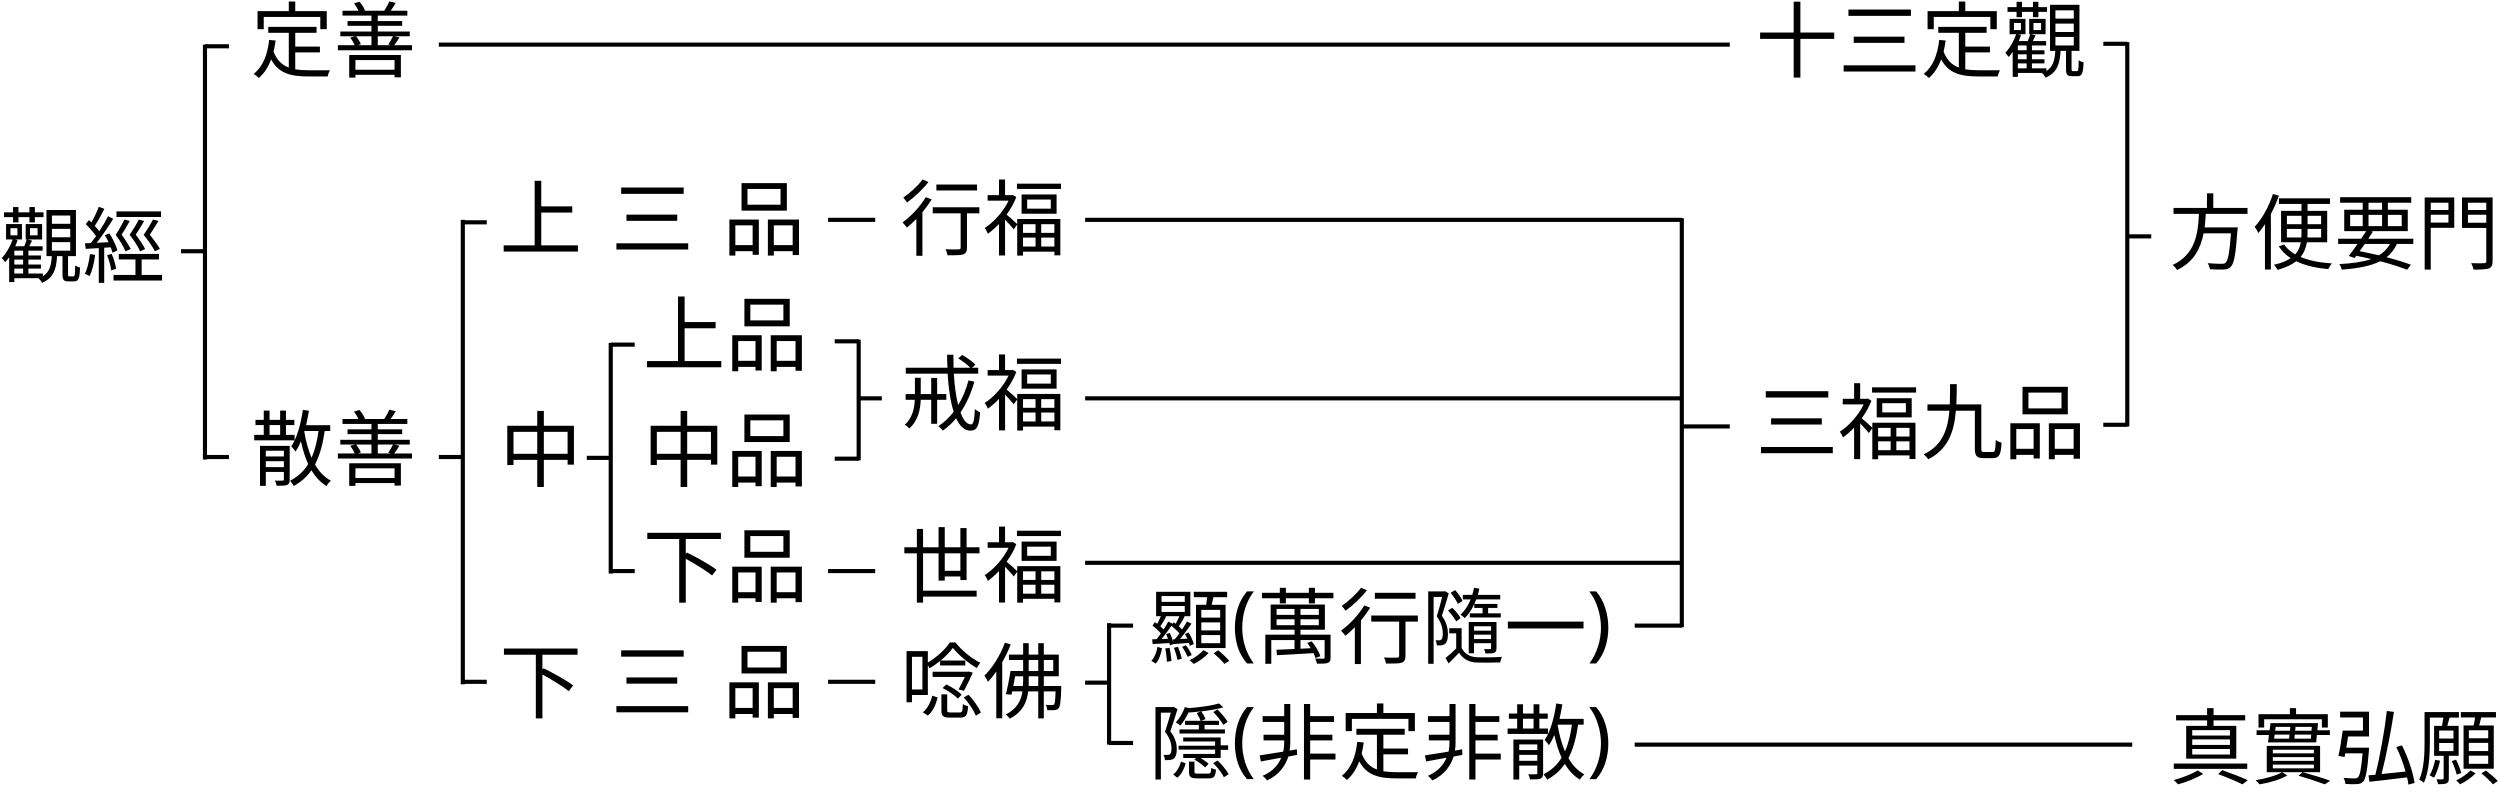
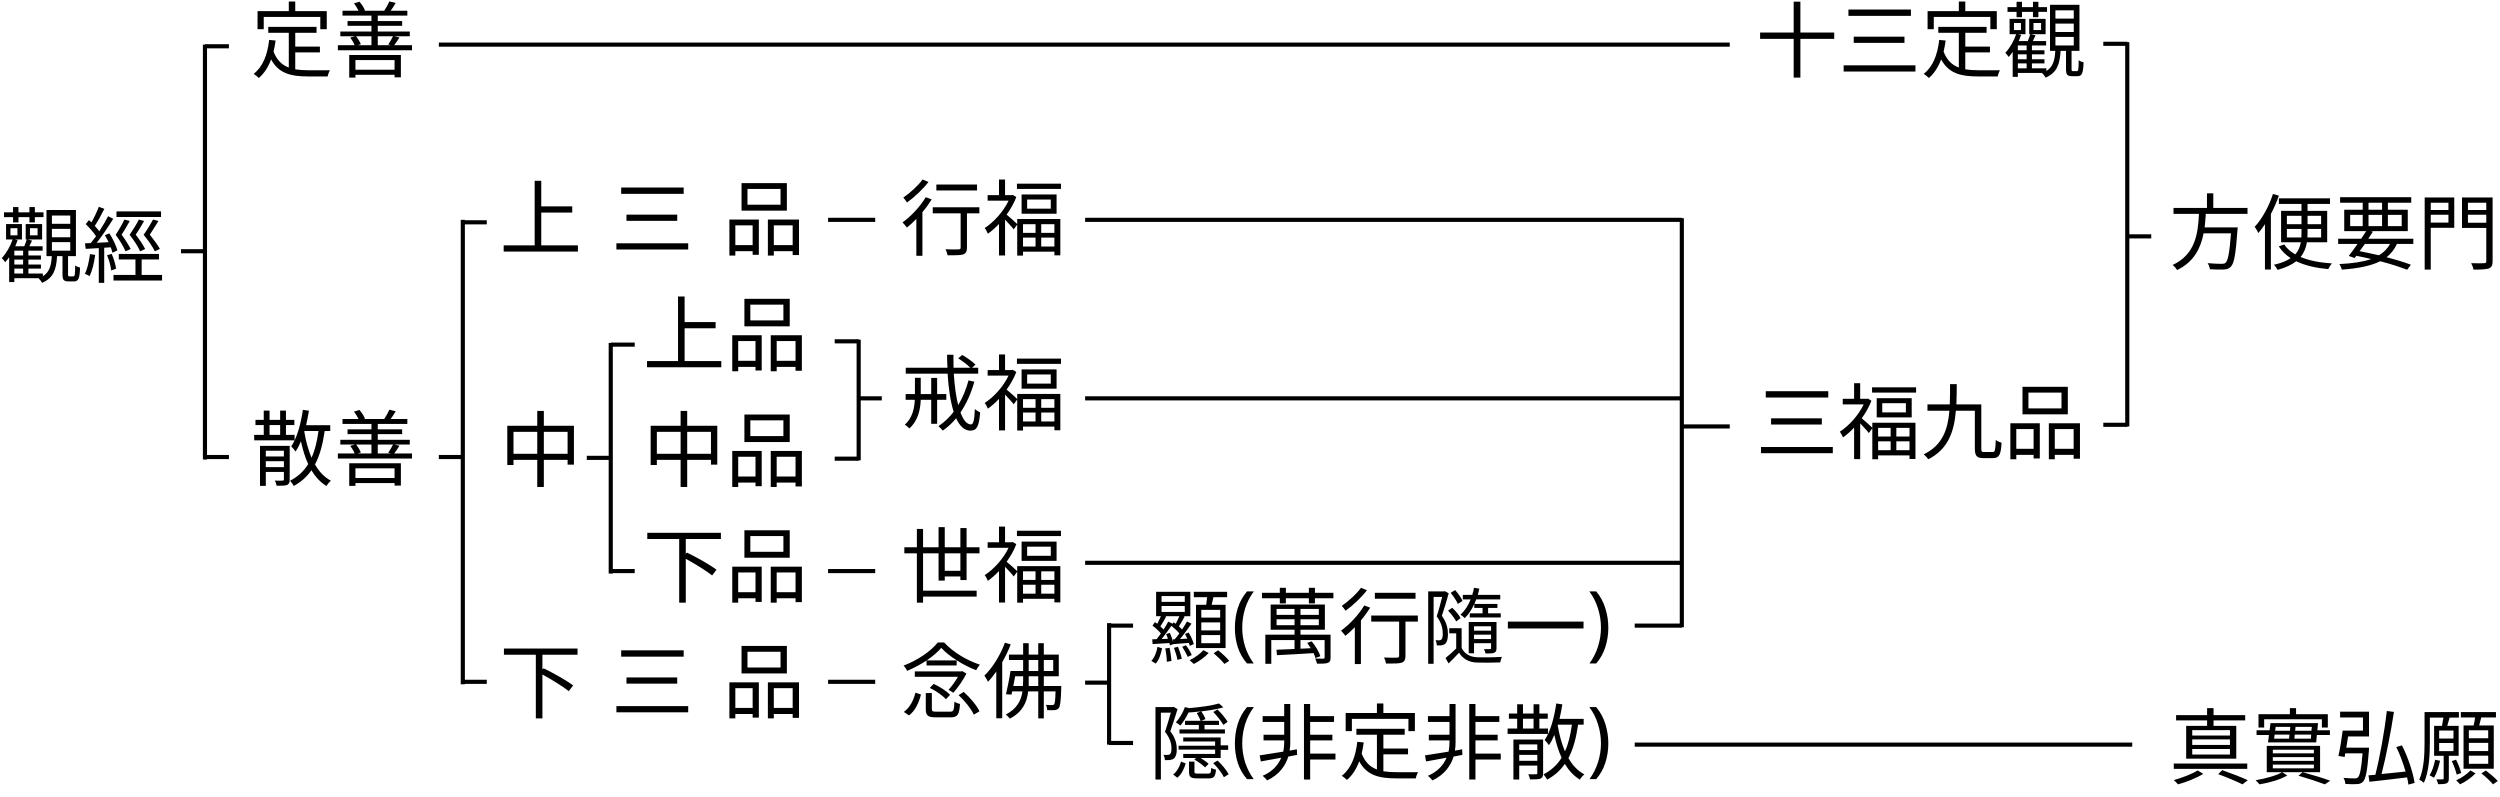
<svg xmlns="http://www.w3.org/2000/svg" version="1.1" baseProfile="tiny" id="圖層_1" x="0px" y="0px" viewBox="0 0 302.5 96.4" overflow="scroll" xml:space="preserve">
  <text transform="matrix(1 0 0 1 -1.087189e-04 33.4264)" font-family="KaiTi" font-size="10px">觀經</text>
  <text transform="matrix(1 0 0 1 30.3503 8.5938)" font-family="KaiTi" font-size="10px">定善</text>
  <text transform="matrix(1 0 0 1 60.429 30.1274)" font-family="KaiTi" font-size="10px">上</text>
  <text transform="matrix(1 0 0 1 73.929 30.1274)" font-family="KaiTi" font-size="10px">三</text>
  <text transform="matrix(1 0 0 1 87.429 30.1274)" font-family="KaiTi" font-size="10px">品</text>
  <text transform="matrix(1 0 0 1 60.429 58.1274)" font-family="KaiTi" font-size="10px">中</text>
  <text transform="matrix(1 0 0 1 60.429 86.1274)" font-family="KaiTi" font-size="10px">下</text>
  <text transform="matrix(1 0 0 1 73.929 86.1274)" font-family="KaiTi" font-size="10px">三</text>
  <text transform="matrix(1 0 0 1 87.429 86.1274)" font-family="KaiTi" font-size="10px">品</text>
  <text transform="matrix(1 0 0 1 77.7756 44.127)" font-family="KaiTi" font-size="10px">上品</text>
  <text transform="matrix(1 0 0 1 77.7756 58.127)" font-family="KaiTi" font-size="10px">中品</text>
  <text transform="matrix(1 0 0 1 77.7756 72.127)" font-family="KaiTi" font-size="10px">下品</text>
  <text transform="matrix(1 0 0 1 139.0137 79.5268)" font-family="KaiTi" font-size="10px">顯(萬行隨一)</text>
  <text transform="matrix(1 0 0 1 139.0137 93.5268)" font-family="KaiTi" font-size="10px">隱(非定非散)</text>
  <text transform="matrix(1 0 0 1 212.4251 8.5938)" font-family="KaiTi" font-size="10px">十三定觀</text>
  <text transform="matrix(1 0 0 1 262.4645 31.8282)" font-family="KaiTi" font-size="10px">方便要門</text>
  <text transform="matrix(1 0 0 1 108.9564 30.1274)" font-family="KaiTi" font-size="10px">行福</text>
  <text transform="matrix(1 0 0 1 108.9564 72.1274)" font-family="KaiTi" font-size="10px">世福</text>
-   <text transform="matrix(1 0 0 1 108.9564 86.1274)" font-family="KaiTi" font-size="10px">唸佛</text>
+   <text transform="matrix(1 0 0 1 108.9564 86.1274)" font-family="KaiTi" font-size="10px">念佛</text>
  <text transform="matrix(1 0 0 1 108.9567 51.2946)" font-family="KaiTi" font-size="10px">戒福</text>
  <line fill="none" stroke="#000000" stroke-width="0.5" stroke-miterlimit="10" x1="71" y1="55.4" x2="73.9" y2="55.4" />
  <line fill="none" stroke="#000000" stroke-width="0.5" stroke-miterlimit="10" x1="73.9" y1="41.7" x2="76.8" y2="41.7" />
  <line fill="none" stroke="#000000" stroke-width="0.5" stroke-miterlimit="10" x1="73.9" y1="69.1" x2="76.8" y2="69.1" />
  <line fill="none" stroke="#000000" stroke-width="0.5" stroke-miterlimit="10" x1="73.9" y1="41.5" x2="73.9" y2="69.4" />
  <line fill="none" stroke="#000000" stroke-width="0.5" stroke-miterlimit="10" x1="53.1" y1="55.3" x2="56" y2="55.3" />
  <line fill="none" stroke="#000000" stroke-width="0.5" stroke-miterlimit="10" x1="56" y1="26.9" x2="58.9" y2="26.9" />
  <line fill="none" stroke="#000000" stroke-width="0.5" stroke-miterlimit="10" x1="56" y1="82.5" x2="58.9" y2="82.5" />
  <line fill="none" stroke="#000000" stroke-width="0.5" stroke-miterlimit="10" x1="56" y1="26.6" x2="56" y2="82.8" />
  <line fill="none" stroke="#000000" stroke-width="0.5" stroke-miterlimit="10" x1="21.9" y1="30.4" x2="24.8" y2="30.4" />
  <line fill="none" stroke="#000000" stroke-width="0.5" stroke-miterlimit="10" x1="24.8" y1="5.6" x2="27.7" y2="5.6" />
  <line fill="none" stroke="#000000" stroke-width="0.5" stroke-miterlimit="10" x1="24.8" y1="55.3" x2="27.7" y2="55.3" />
  <line fill="none" stroke="#000000" stroke-width="0.5" stroke-miterlimit="10" x1="24.8" y1="5.4" x2="24.8" y2="55.6" />
  <line fill="none" stroke="#000000" stroke-width="0.5" stroke-miterlimit="10" x1="100.2" y1="26.6" x2="105.9" y2="26.6" />
  <line fill="none" stroke="#000000" stroke-width="0.5" stroke-miterlimit="10" x1="100.2" y1="69.1" x2="105.9" y2="69.1" />
  <line fill="none" stroke="#000000" stroke-width="0.5" stroke-miterlimit="10" x1="131.3" y1="68.1" x2="203.5" y2="68.1" />
  <line fill="none" stroke="#000000" stroke-width="0.5" stroke-miterlimit="10" x1="131.3" y1="48.2" x2="203.5" y2="48.2" />
  <line fill="none" stroke="#000000" stroke-width="0.5" stroke-miterlimit="10" x1="131.3" y1="26.6" x2="203.5" y2="26.6" />
  <line fill="none" stroke="#000000" stroke-width="0.5" stroke-miterlimit="10" x1="100.2" y1="82.5" x2="105.9" y2="82.5" />
  <line fill="none" stroke="#000000" stroke-width="0.5" stroke-miterlimit="10" x1="197.8" y1="75.7" x2="203.5" y2="75.7" />
  <line fill="none" stroke="#000000" stroke-width="0.5" stroke-miterlimit="10" x1="197.8" y1="90.1" x2="258" y2="90.1" />
  <line fill="none" stroke="#000000" stroke-width="0.5" stroke-miterlimit="10" x1="203.5" y1="51.6" x2="209.3" y2="51.6" />
  <g>
    <line fill="none" stroke="#000000" stroke-width="0.5" stroke-miterlimit="10" x1="103.8" y1="48.2" x2="106.7" y2="48.2" />
    <line fill="none" stroke="#000000" stroke-width="0.5" stroke-miterlimit="10" x1="101" y1="41.3" x2="103.9" y2="41.3" />
    <line fill="none" stroke="#000000" stroke-width="0.5" stroke-miterlimit="10" x1="101" y1="55.5" x2="103.9" y2="55.5" />
    <line fill="none" stroke="#000000" stroke-width="0.5" stroke-miterlimit="10" x1="103.9" y1="41.1" x2="103.9" y2="55.7" />
  </g>
  <g>
    <line fill="none" stroke="#000000" stroke-width="0.5" stroke-miterlimit="10" x1="131.3" y1="82.6" x2="134.2" y2="82.6" />
    <line fill="none" stroke="#000000" stroke-width="0.5" stroke-miterlimit="10" x1="134.2" y1="75.7" x2="137.1" y2="75.7" />
    <line fill="none" stroke="#000000" stroke-width="0.5" stroke-miterlimit="10" x1="134.2" y1="89.9" x2="137.1" y2="89.9" />
    <line fill="none" stroke="#000000" stroke-width="0.5" stroke-miterlimit="10" x1="134.2" y1="75.4" x2="134.2" y2="90.1" />
  </g>
  <line fill="none" stroke="#000000" stroke-width="0.5" stroke-miterlimit="10" x1="203.5" y1="26.4" x2="203.5" y2="75.9" />
  <text transform="matrix(1 0 0 1 212.4252 54.7739)" font-family="KaiTi" font-size="10px">三福九品</text>
  <line fill="none" stroke="#000000" stroke-width="0.5" stroke-miterlimit="10" x1="257.4" y1="28.6" x2="260.3" y2="28.6" />
  <line fill="none" stroke="#000000" stroke-width="0.5" stroke-miterlimit="10" x1="254.5" y1="5.3" x2="257.4" y2="5.3" />
  <line fill="none" stroke="#000000" stroke-width="0.5" stroke-miterlimit="10" x1="254.5" y1="51.4" x2="257.4" y2="51.4" />
  <line fill="none" stroke="#000000" stroke-width="0.5" stroke-miterlimit="10" x1="257.4" y1="5.1" x2="257.4" y2="51.6" />
  <text transform="matrix(1 0 0 1 262.4645 94.0938)" font-family="KaiTi" font-size="10px">真實弘願</text>
  <text transform="matrix(1 0 0 1 30.3503 57.9953)" font-family="KaiTi" font-size="10px">散善</text>
  <line fill="none" stroke="#000000" stroke-width="0.5" stroke-miterlimit="10" x1="53.1" y1="5.4" x2="209.3" y2="5.4" />
</svg>
